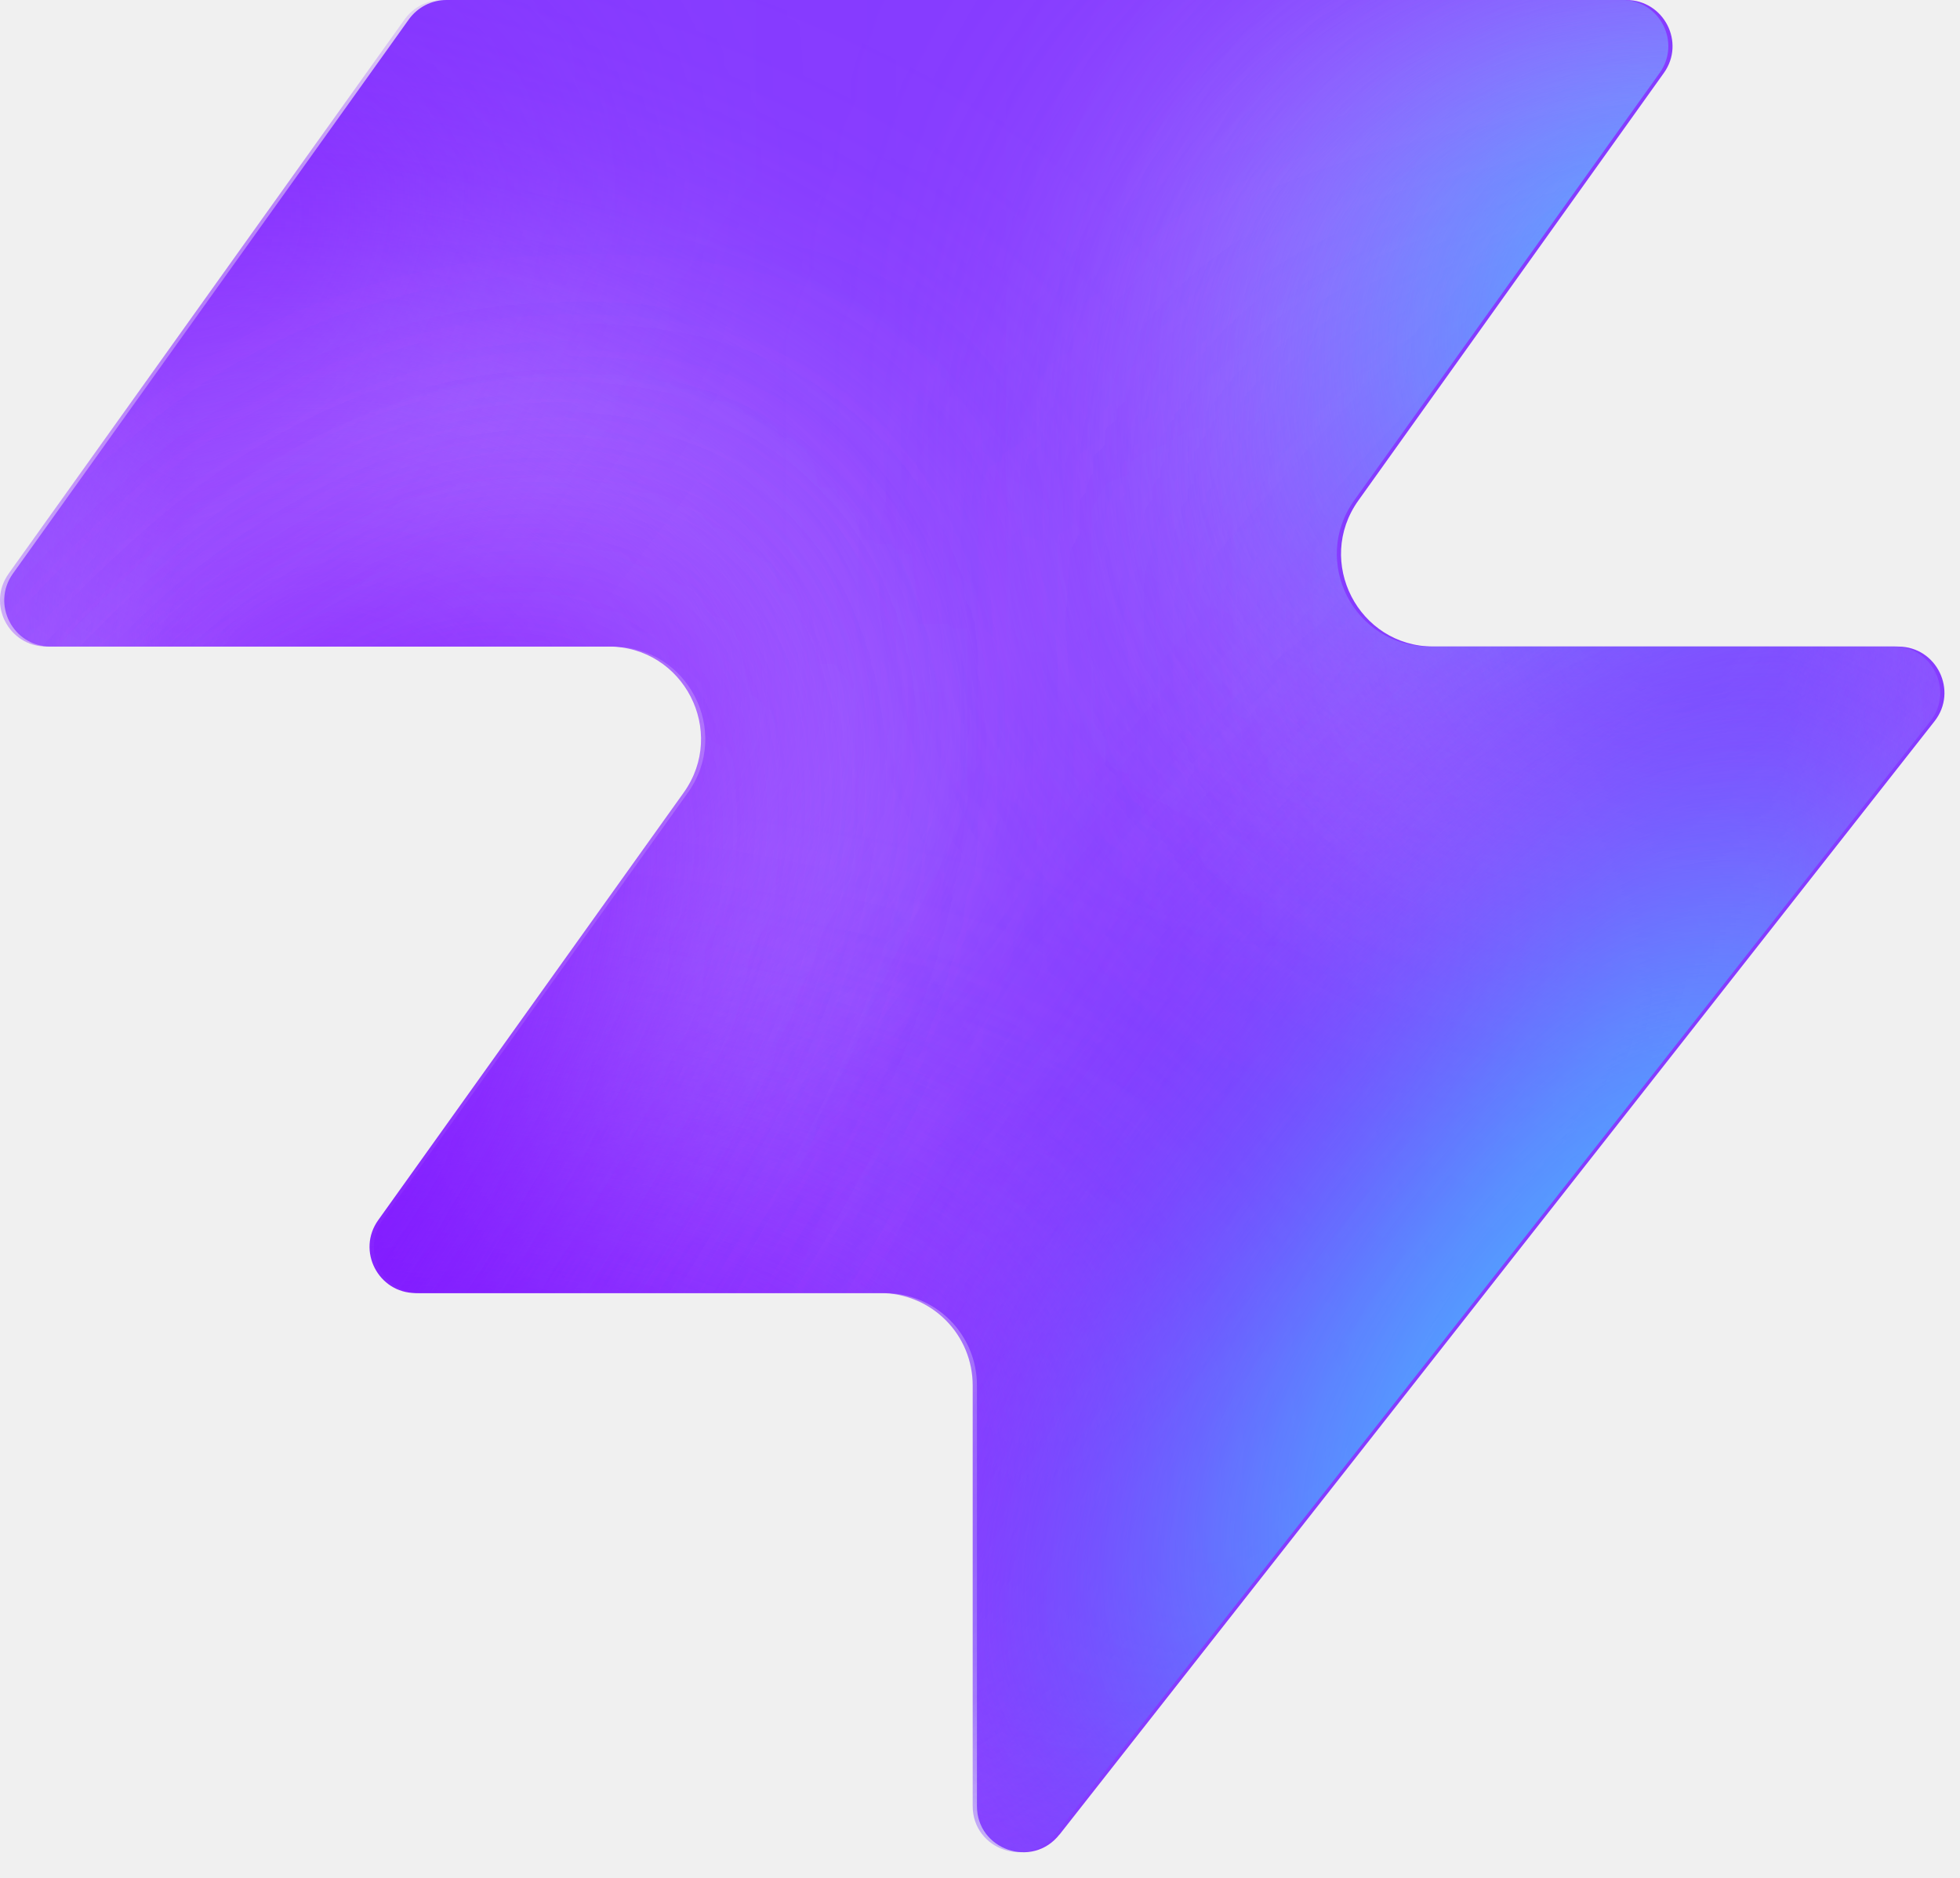
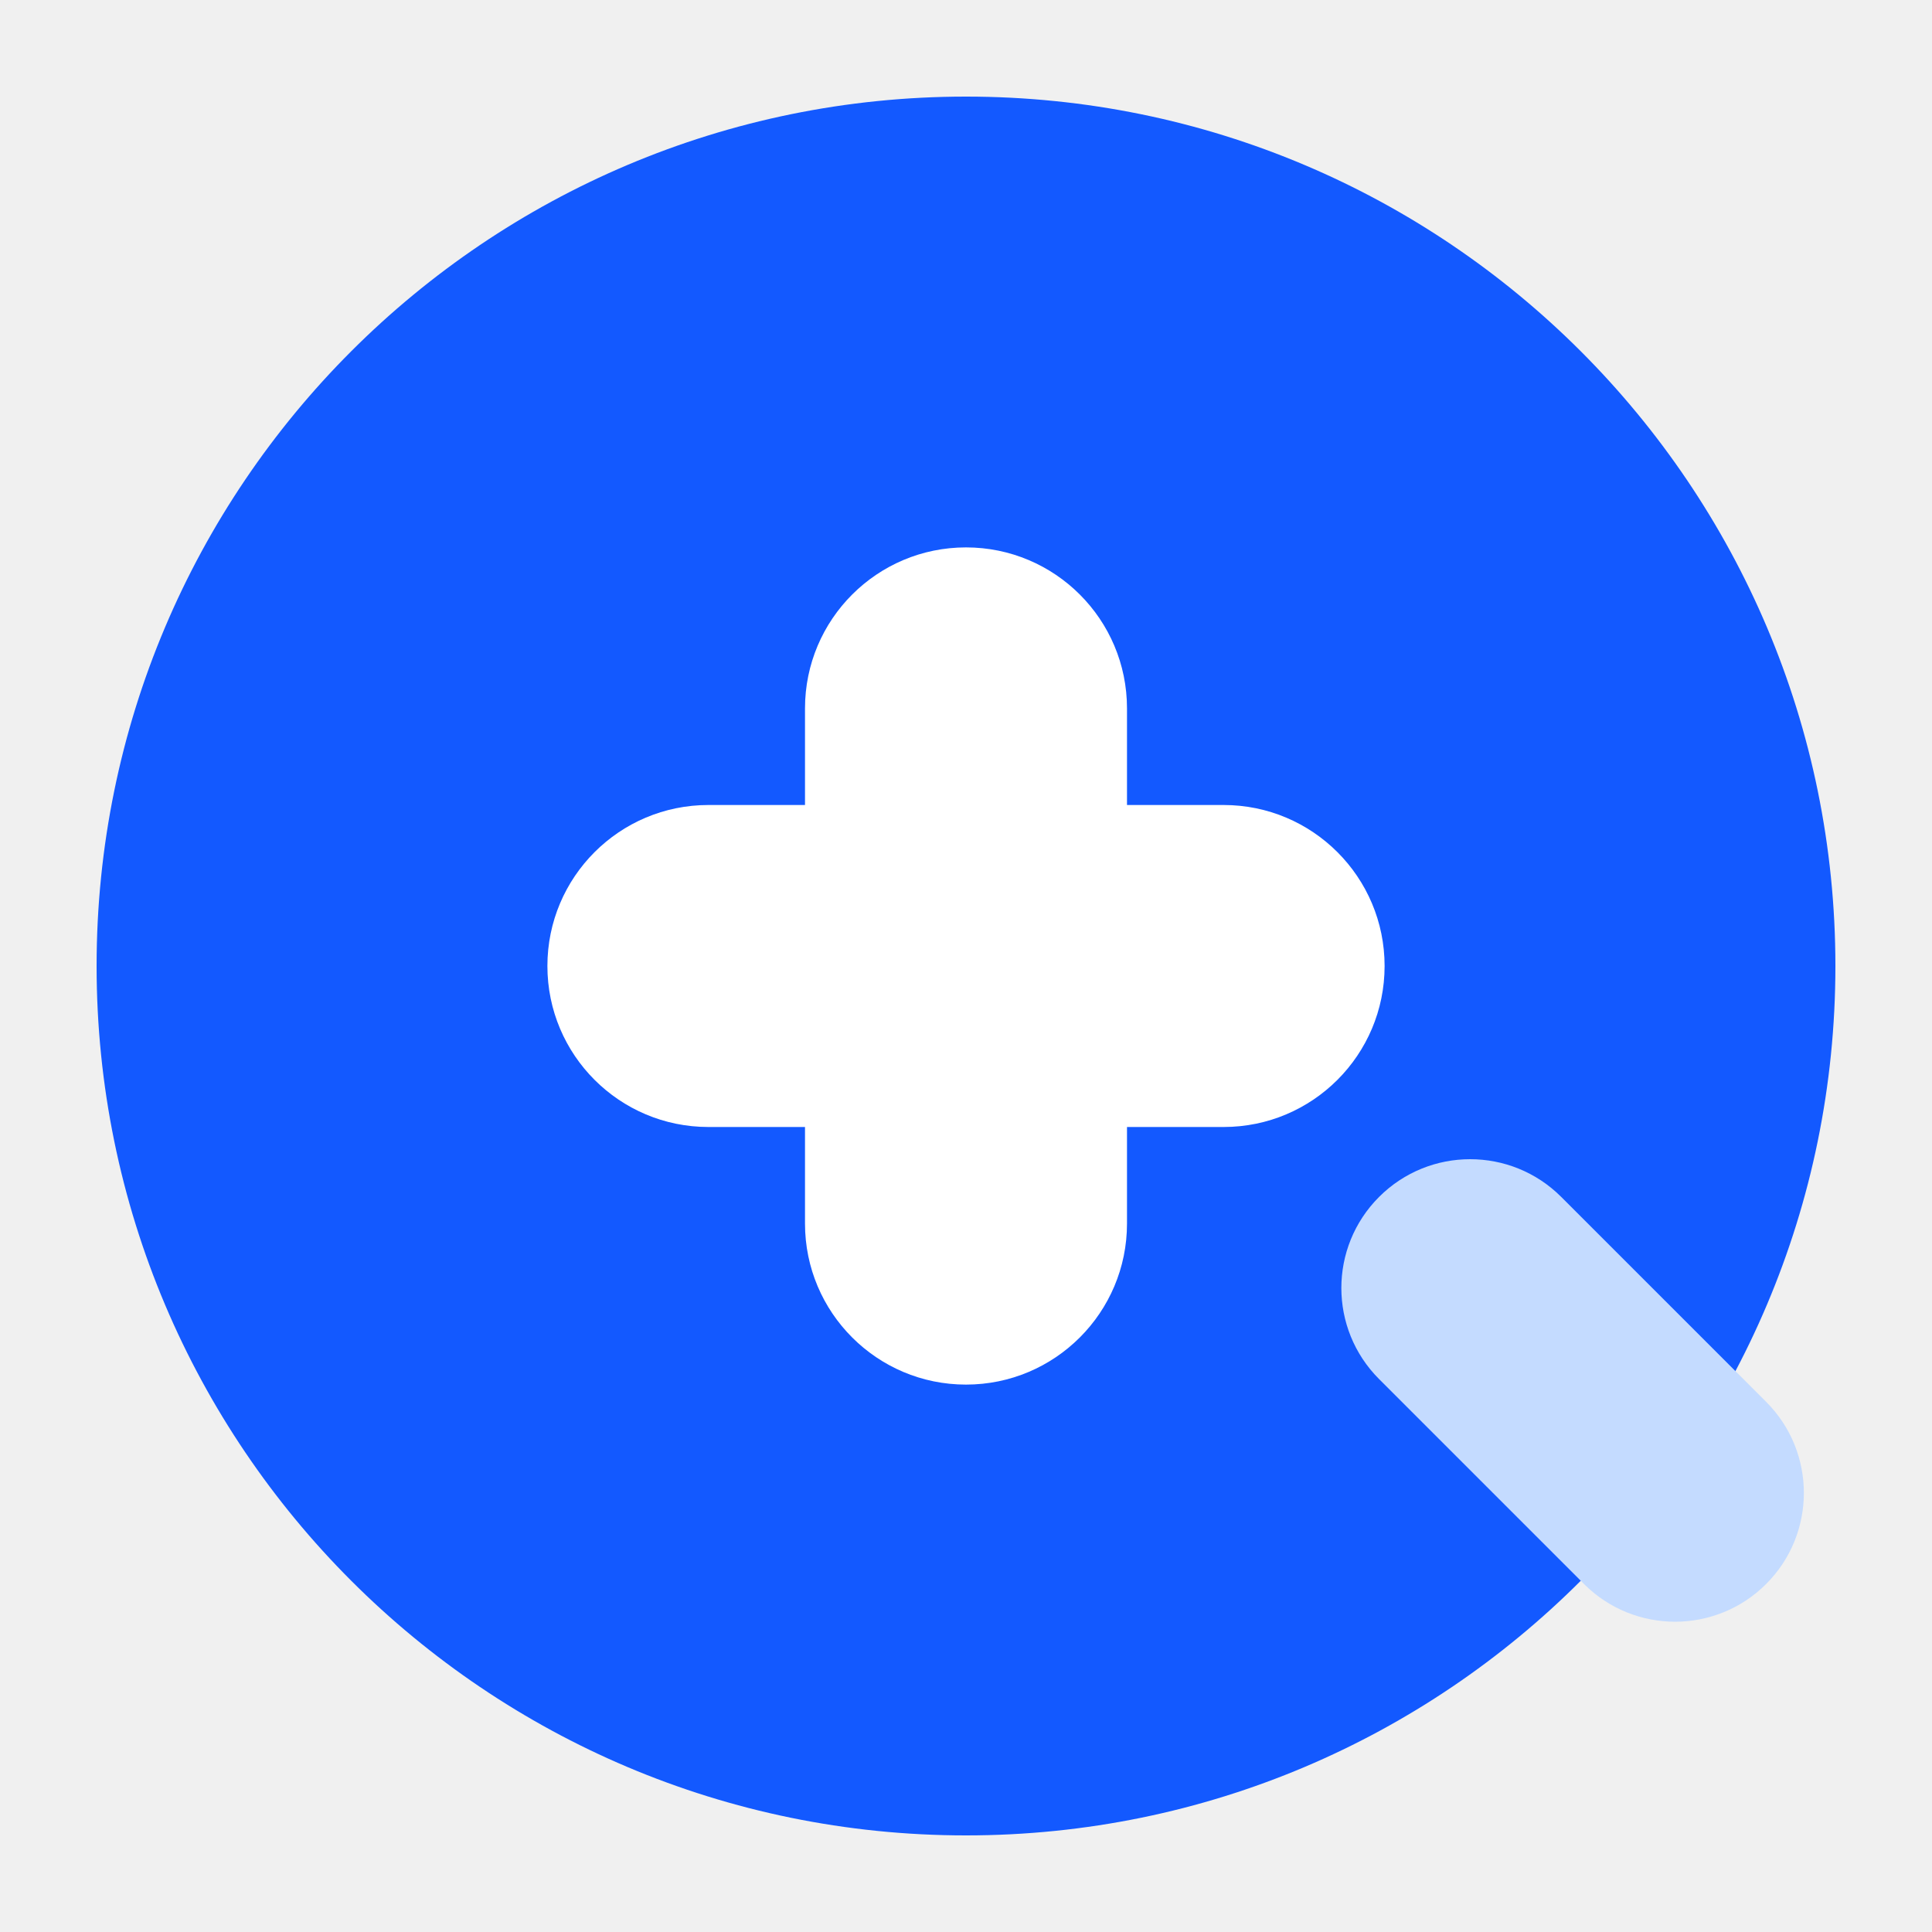
- <svg xmlns="http://www.w3.org/2000/svg" width="48" height="46" fill="none" viewBox="0 0 48 46">
-   <path fill="#863bff" d="M25.946 44.938c-.664.845-2.021.375-2.021-.698V33.937a2.26 2.26 0 0 0-2.262-2.262H10.287c-.92 0-1.456-1.04-.92-1.788l7.48-10.471c1.07-1.497 0-3.578-1.842-3.578H1.237c-.92 0-1.456-1.04-.92-1.788L10.013.474c.214-.297.556-.474.92-.474h28.894c.92 0 1.456 1.04.92 1.788l-7.48 10.471c-1.07 1.498 0 3.579 1.842 3.579h11.377c.943 0 1.473 1.088.89 1.83L25.947 44.94z" style="fill:#863bff;fill:color(display-p3 .525 .23 1);fill-opacity:1" />
-   <mask id="a" width="48" height="46" x="0" y="0" maskUnits="userSpaceOnUse" style="mask-type:alpha">
-     <path fill="#000" d="M25.842 44.938c-.664.844-2.021.375-2.021-.698V33.937a2.26 2.26 0 0 0-2.262-2.262H10.183c-.92 0-1.456-1.04-.92-1.788l7.48-10.471c1.07-1.498 0-3.579-1.842-3.579H1.133c-.92 0-1.456-1.04-.92-1.787L9.91.473c.214-.297.556-.474.92-.474h28.894c.92 0 1.456 1.04.92 1.788l-7.48 10.471c-1.07 1.498 0 3.578 1.842 3.578h11.377c.943 0 1.473 1.088.89 1.832L25.843 44.94z" style="fill:#000;fill-opacity:1" />
-   </mask>
-   <g mask="url(#a)">
-     <g filter="url(#b)">
-       <ellipse cx="5.508" cy="14.704" fill="#ede6ff" rx="5.508" ry="14.704" style="fill:#ede6ff;fill:color(display-p3 .927 .903 1);fill-opacity:1" transform="matrix(.00324 1 1 -.00324 -4.47 31.516)" />
-     </g>
-     <g filter="url(#c)">
-       <ellipse cx="10.399" cy="29.851" fill="#ede6ff" rx="10.399" ry="29.851" style="fill:#ede6ff;fill:color(display-p3 .927 .903 1);fill-opacity:1" transform="matrix(.00324 1 1 -.00324 -39.328 7.883)" />
-     </g>
-     <g filter="url(#d)">
-       <ellipse cx="5.508" cy="30.487" fill="#7e14ff" rx="5.508" ry="30.487" style="fill:#7e14ff;fill:color(display-p3 .492 .077 1);fill-opacity:1" transform="rotate(89.814 -25.913 -14.639)scale(1 -1)" />
-     </g>
-     <g filter="url(#e)">
-       <ellipse cx="5.508" cy="30.599" fill="#7e14ff" rx="5.508" ry="30.599" style="fill:#7e14ff;fill:color(display-p3 .492 .077 1);fill-opacity:1" transform="rotate(89.814 -32.644 -3.334)scale(1 -1)" />
-     </g>
-     <g filter="url(#f)">
-       <ellipse cx="5.508" cy="30.599" fill="#7e14ff" rx="5.508" ry="30.599" style="fill:#7e14ff;fill:color(display-p3 .492 .077 1);fill-opacity:1" transform="matrix(.00324 1 1 -.00324 -34.34 30.47)" />
-     </g>
-     <g filter="url(#g)">
-       <ellipse cx="14.072" cy="22.078" fill="#ede6ff" rx="14.072" ry="22.078" style="fill:#ede6ff;fill:color(display-p3 .927 .903 1);fill-opacity:1" transform="rotate(93.35 24.506 48.493)scale(-1 1)" />
-     </g>
-     <g filter="url(#h)">
-       <ellipse cx="3.47" cy="21.501" fill="#7e14ff" rx="3.47" ry="21.501" style="fill:#7e14ff;fill:color(display-p3 .492 .077 1);fill-opacity:1" transform="rotate(89.009 28.708 47.59)scale(-1 1)" />
-     </g>
-     <g filter="url(#i)">
-       <ellipse cx="3.47" cy="21.501" fill="#7e14ff" rx="3.47" ry="21.501" style="fill:#7e14ff;fill:color(display-p3 .492 .077 1);fill-opacity:1" transform="rotate(89.009 28.708 47.59)scale(-1 1)" />
-     </g>
-     <g filter="url(#j)">
-       <ellipse cx=".387" cy="8.972" fill="#7e14ff" rx="4.407" ry="29.108" style="fill:#7e14ff;fill:color(display-p3 .492 .077 1);fill-opacity:1" transform="rotate(39.51 .387 8.972)" />
-     </g>
-     <g filter="url(#k)">
-       <ellipse cx="47.523" cy="-6.092" fill="#7e14ff" rx="4.407" ry="29.108" style="fill:#7e14ff;fill:color(display-p3 .492 .077 1);fill-opacity:1" transform="rotate(37.892 47.523 -6.092)" />
-     </g>
-     <g filter="url(#l)">
-       <ellipse cx="41.412" cy="6.333" fill="#47bfff" rx="5.971" ry="9.665" style="fill:#47bfff;fill:color(display-p3 .28 .748 1);fill-opacity:1" transform="rotate(37.892 41.412 6.333)" />
-     </g>
-     <g filter="url(#m)">
-       <ellipse cx="-1.879" cy="38.332" fill="#7e14ff" rx="4.407" ry="29.108" style="fill:#7e14ff;fill:color(display-p3 .492 .077 1);fill-opacity:1" transform="rotate(37.892 -1.88 38.332)" />
-     </g>
-     <g filter="url(#n)">
-       <ellipse cx="-1.879" cy="38.332" fill="#7e14ff" rx="4.407" ry="29.108" style="fill:#7e14ff;fill:color(display-p3 .492 .077 1);fill-opacity:1" transform="rotate(37.892 -1.88 38.332)" />
-     </g>
-     <g filter="url(#o)">
-       <ellipse cx="35.651" cy="29.907" fill="#7e14ff" rx="4.407" ry="29.108" style="fill:#7e14ff;fill:color(display-p3 .492 .077 1);fill-opacity:1" transform="rotate(37.892 35.651 29.907)" />
-     </g>
-     <g filter="url(#p)">
-       <ellipse cx="38.418" cy="32.4" fill="#47bfff" rx="5.971" ry="15.297" style="fill:#47bfff;fill:color(display-p3 .28 .748 1);fill-opacity:1" transform="rotate(37.892 38.418 32.4)" />
-     </g>
-   </g>
-   <defs>
-     <filter id="b" width="60.045" height="41.654" x="-19.77" y="16.149" color-interpolation-filters="sRGB" filterUnits="userSpaceOnUse">
-       <feFlood flood-opacity="0" result="BackgroundImageFix" />
-       <feBlend in="SourceGraphic" in2="BackgroundImageFix" result="shape" />
-       <feGaussianBlur result="effect1_foregroundBlur_2002_17158" stdDeviation="7.659" />
-     </filter>
-     <filter id="c" width="90.34" height="51.437" x="-54.613" y="-7.533" color-interpolation-filters="sRGB" filterUnits="userSpaceOnUse">
-       <feFlood flood-opacity="0" result="BackgroundImageFix" />
-       <feBlend in="SourceGraphic" in2="BackgroundImageFix" result="shape" />
-       <feGaussianBlur result="effect1_foregroundBlur_2002_17158" stdDeviation="7.659" />
-     </filter>
-     <filter id="d" width="79.355" height="29.4" x="-49.64" y="2.03" color-interpolation-filters="sRGB" filterUnits="userSpaceOnUse">
-       <feFlood flood-opacity="0" result="BackgroundImageFix" />
-       <feBlend in="SourceGraphic" in2="BackgroundImageFix" result="shape" />
-       <feGaussianBlur result="effect1_foregroundBlur_2002_17158" stdDeviation="4.596" />
-     </filter>
-     <filter id="e" width="79.579" height="29.4" x="-45.045" y="20.029" color-interpolation-filters="sRGB" filterUnits="userSpaceOnUse">
-       <feFlood flood-opacity="0" result="BackgroundImageFix" />
-       <feBlend in="SourceGraphic" in2="BackgroundImageFix" result="shape" />
-       <feGaussianBlur result="effect1_foregroundBlur_2002_17158" stdDeviation="4.596" />
-     </filter>
-     <filter id="f" width="79.579" height="29.4" x="-43.513" y="21.178" color-interpolation-filters="sRGB" filterUnits="userSpaceOnUse">
-       <feFlood flood-opacity="0" result="BackgroundImageFix" />
-       <feBlend in="SourceGraphic" in2="BackgroundImageFix" result="shape" />
-       <feGaussianBlur result="effect1_foregroundBlur_2002_17158" stdDeviation="4.596" />
-     </filter>
-     <filter id="g" width="74.749" height="58.852" x="15.756" y="-17.901" color-interpolation-filters="sRGB" filterUnits="userSpaceOnUse">
-       <feFlood flood-opacity="0" result="BackgroundImageFix" />
-       <feBlend in="SourceGraphic" in2="BackgroundImageFix" result="shape" />
-       <feGaussianBlur result="effect1_foregroundBlur_2002_17158" stdDeviation="7.659" />
-     </filter>
-     <filter id="h" width="61.377" height="25.362" x="23.548" y="2.284" color-interpolation-filters="sRGB" filterUnits="userSpaceOnUse">
-       <feFlood flood-opacity="0" result="BackgroundImageFix" />
-       <feBlend in="SourceGraphic" in2="BackgroundImageFix" result="shape" />
-       <feGaussianBlur result="effect1_foregroundBlur_2002_17158" stdDeviation="4.596" />
-     </filter>
-     <filter id="i" width="61.377" height="25.362" x="23.548" y="2.284" color-interpolation-filters="sRGB" filterUnits="userSpaceOnUse">
-       <feFlood flood-opacity="0" result="BackgroundImageFix" />
-       <feBlend in="SourceGraphic" in2="BackgroundImageFix" result="shape" />
-       <feGaussianBlur result="effect1_foregroundBlur_2002_17158" stdDeviation="4.596" />
-     </filter>
-     <filter id="j" width="56.045" height="63.649" x="-27.636" y="-22.853" color-interpolation-filters="sRGB" filterUnits="userSpaceOnUse">
-       <feFlood flood-opacity="0" result="BackgroundImageFix" />
-       <feBlend in="SourceGraphic" in2="BackgroundImageFix" result="shape" />
-       <feGaussianBlur result="effect1_foregroundBlur_2002_17158" stdDeviation="4.596" />
-     </filter>
-     <filter id="k" width="54.814" height="64.646" x="20.116" y="-38.415" color-interpolation-filters="sRGB" filterUnits="userSpaceOnUse">
-       <feFlood flood-opacity="0" result="BackgroundImageFix" />
-       <feBlend in="SourceGraphic" in2="BackgroundImageFix" result="shape" />
-       <feGaussianBlur result="effect1_foregroundBlur_2002_17158" stdDeviation="4.596" />
-     </filter>
-     <filter id="l" width="33.541" height="35.313" x="24.641" y="-11.323" color-interpolation-filters="sRGB" filterUnits="userSpaceOnUse">
-       <feFlood flood-opacity="0" result="BackgroundImageFix" />
-       <feBlend in="SourceGraphic" in2="BackgroundImageFix" result="shape" />
-       <feGaussianBlur result="effect1_foregroundBlur_2002_17158" stdDeviation="4.596" />
-     </filter>
-     <filter id="m" width="54.814" height="64.646" x="-29.286" y="6.009" color-interpolation-filters="sRGB" filterUnits="userSpaceOnUse">
-       <feFlood flood-opacity="0" result="BackgroundImageFix" />
-       <feBlend in="SourceGraphic" in2="BackgroundImageFix" result="shape" />
-       <feGaussianBlur result="effect1_foregroundBlur_2002_17158" stdDeviation="4.596" />
-     </filter>
-     <filter id="n" width="54.814" height="64.646" x="-29.286" y="6.009" color-interpolation-filters="sRGB" filterUnits="userSpaceOnUse">
-       <feFlood flood-opacity="0" result="BackgroundImageFix" />
-       <feBlend in="SourceGraphic" in2="BackgroundImageFix" result="shape" />
-       <feGaussianBlur result="effect1_foregroundBlur_2002_17158" stdDeviation="4.596" />
-     </filter>
-     <filter id="o" width="54.814" height="64.646" x="8.244" y="-2.416" color-interpolation-filters="sRGB" filterUnits="userSpaceOnUse">
-       <feFlood flood-opacity="0" result="BackgroundImageFix" />
-       <feBlend in="SourceGraphic" in2="BackgroundImageFix" result="shape" />
-       <feGaussianBlur result="effect1_foregroundBlur_2002_17158" stdDeviation="4.596" />
-     </filter>
-     <filter id="p" width="39.409" height="43.623" x="18.713" y="10.588" color-interpolation-filters="sRGB" filterUnits="userSpaceOnUse">
-       <feFlood flood-opacity="0" result="BackgroundImageFix" />
-       <feBlend in="SourceGraphic" in2="BackgroundImageFix" result="shape" />
-       <feGaussianBlur result="effect1_foregroundBlur_2002_17158" stdDeviation="4.596" />
-     </filter>
-   </defs>
+ <svg xmlns="http://www.w3.org/2000/svg" viewBox="0 0 120 120">
+   <circle cx="60" cy="60" r="54" fill="#1359ff" />
+   <rect x="80" y="80" width="16" height="34" rx="8" transform="rotate(-45 80 80)" fill="#c4dbff" />
+   <rect x="50" y="34" width="20" height="52" rx="10" fill="#ffffff" />
+   <rect x="34" y="50" width="52" height="20" rx="10" fill="#ffffff" />
</svg>
